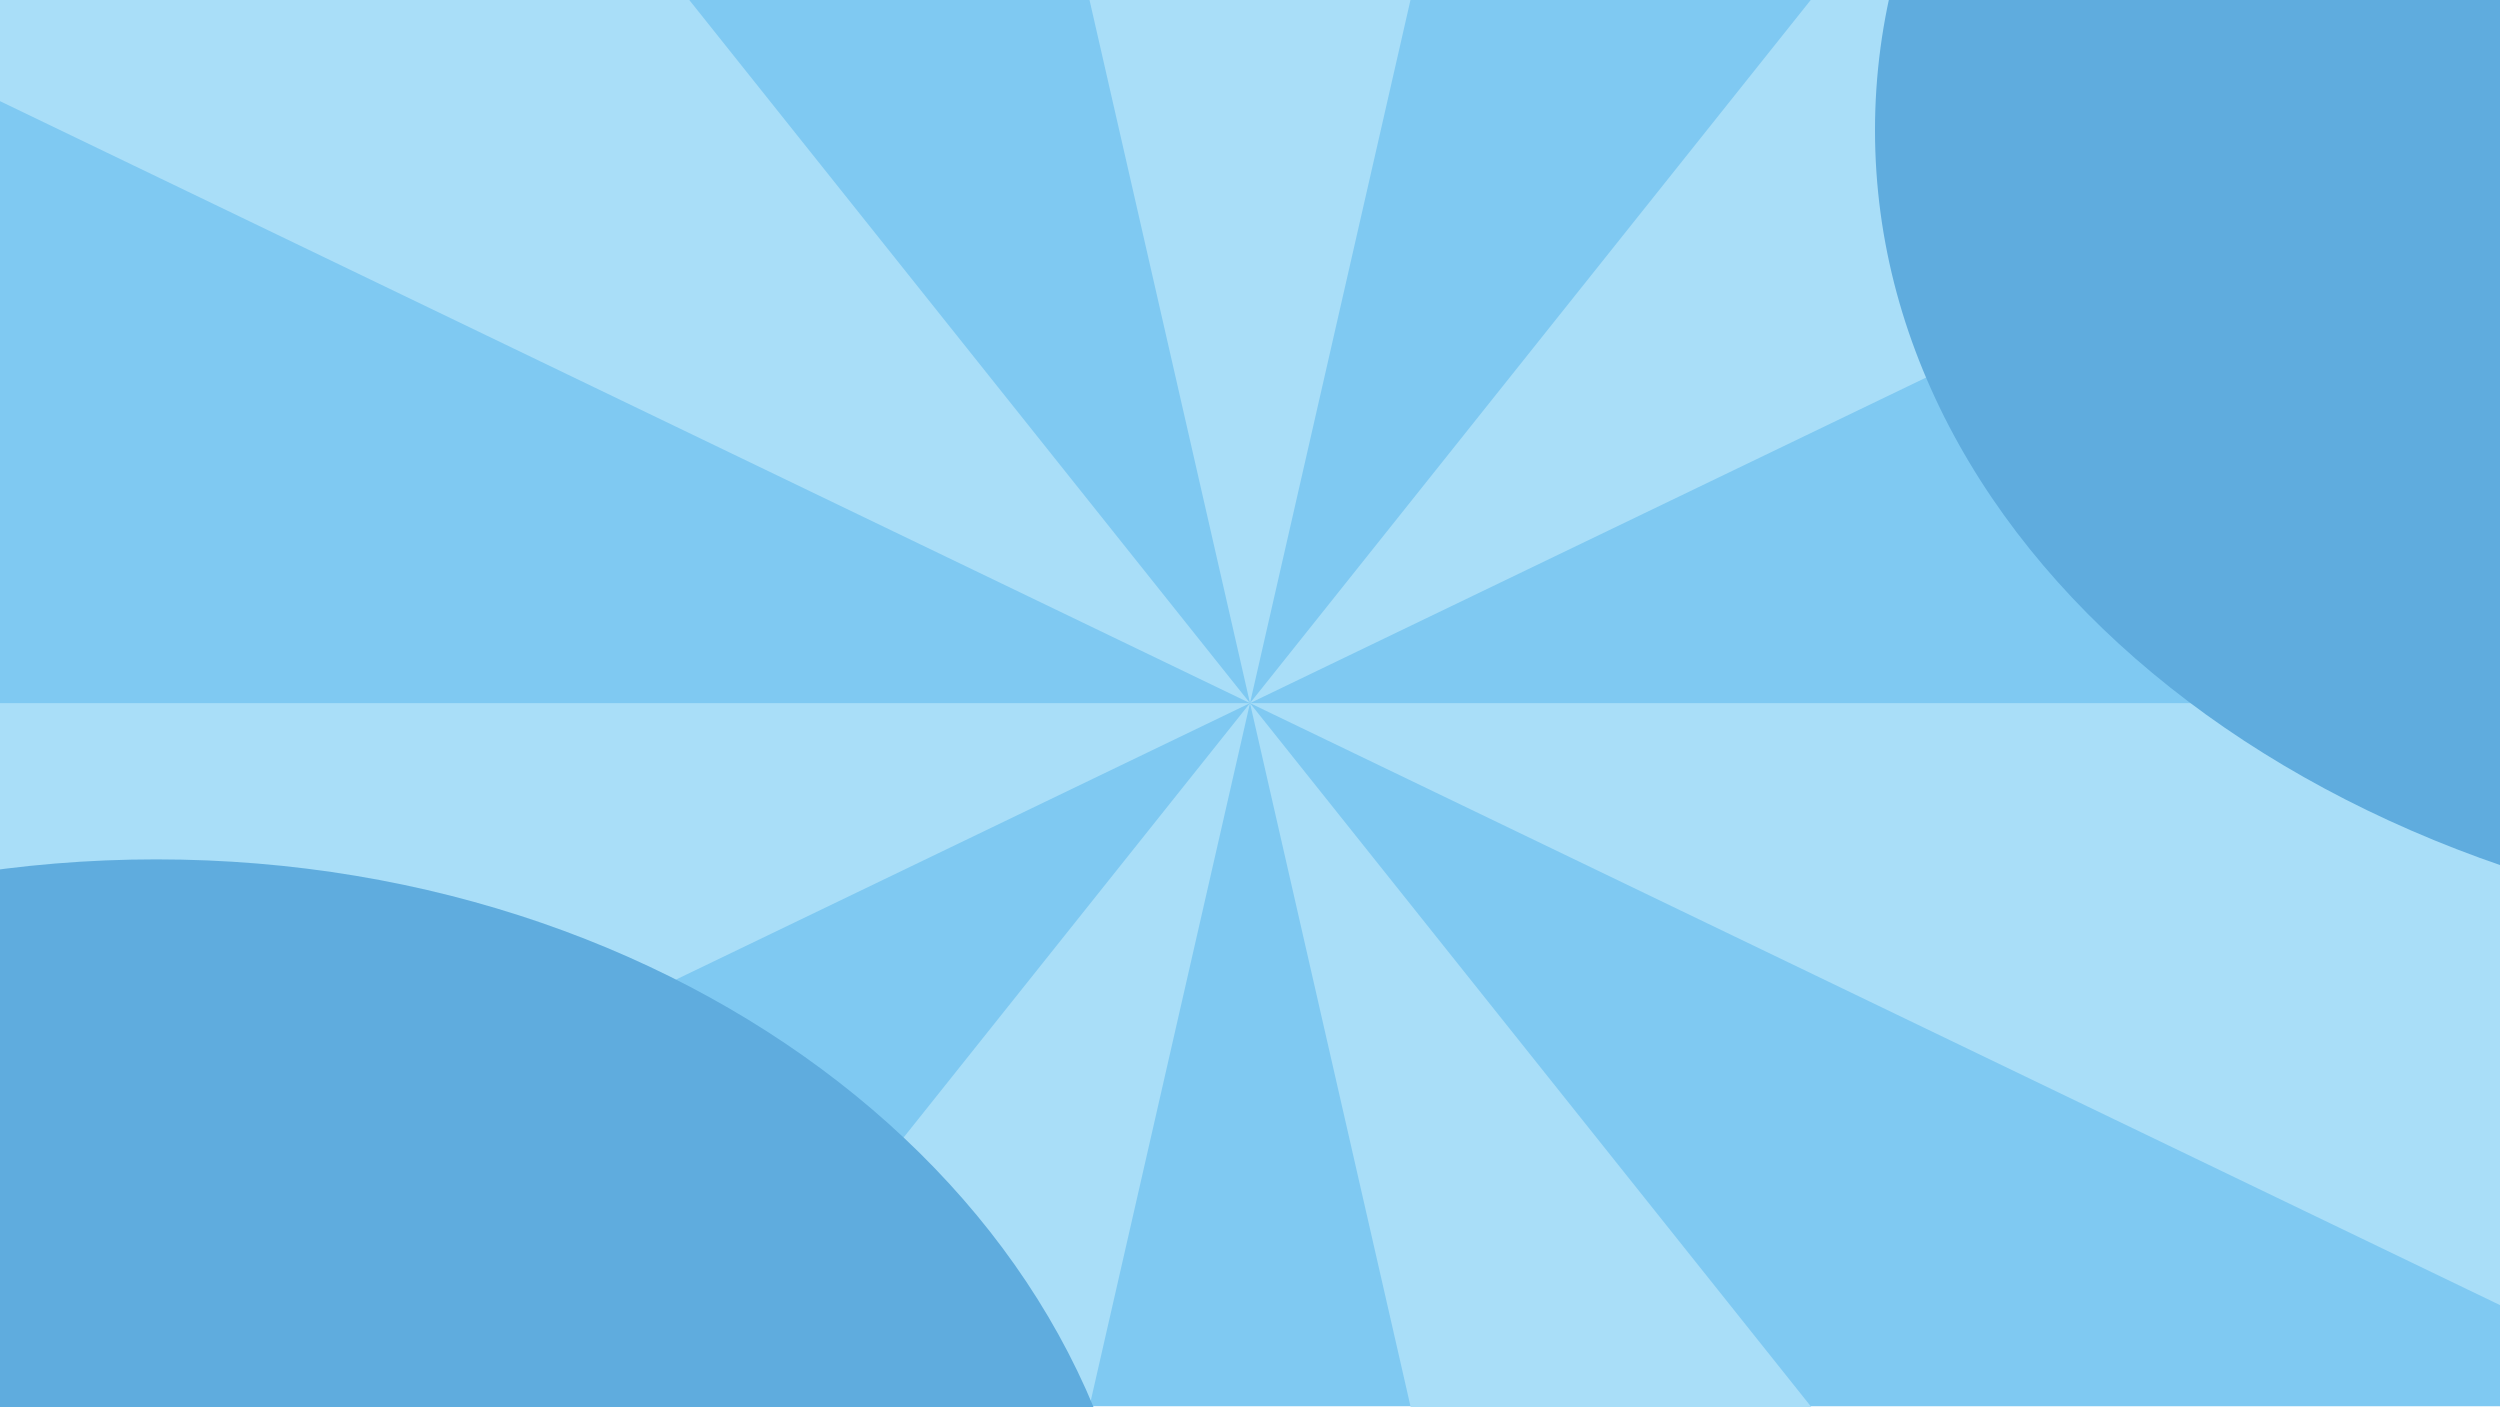
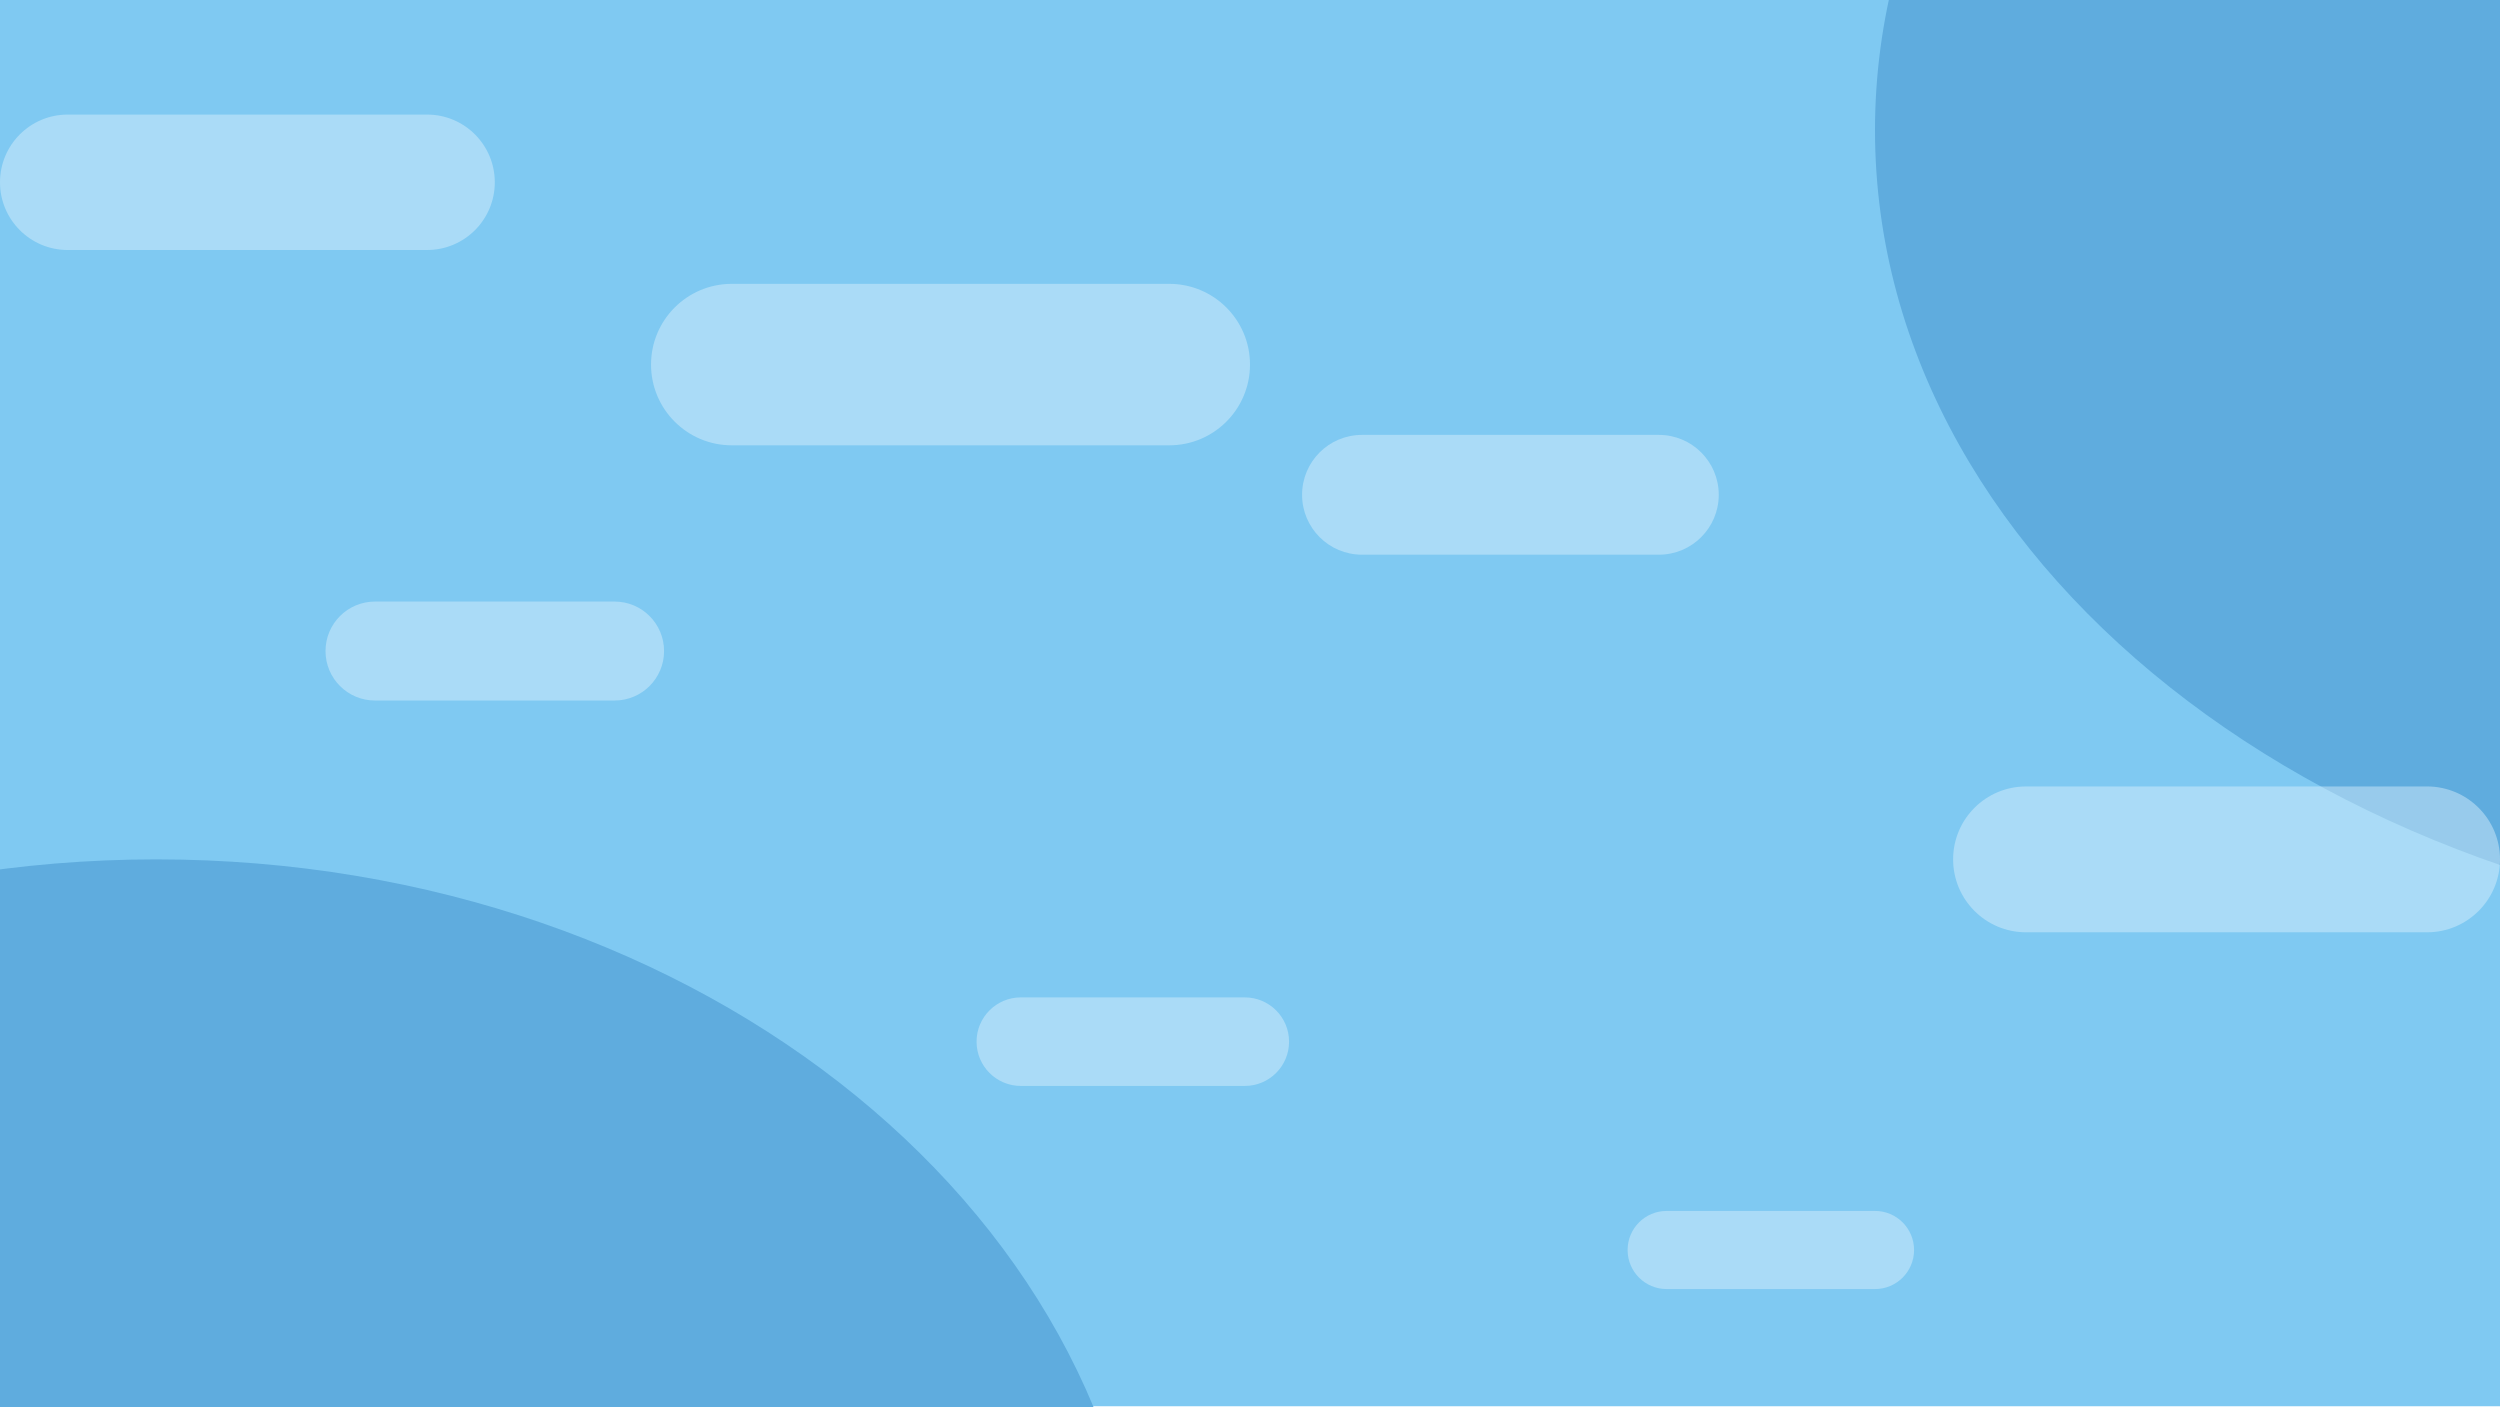
<svg xmlns="http://www.w3.org/2000/svg" width="960" height="540" viewBox="0 0 960 540">
  <g id="Layer_1" data-name="Layer 1">
    <path d="M0 0 L960 0 L960 540 L0 540 Z" fill="#7fc9f2" />
-     <path d="M480 270 L1780 270 C1780 465.3 1735.997 658.091 1651.26 834.05 Z" fill="#a9def8" />
-     <path d="M480 270 L1290.54 1286.38 C1137.849 1408.149 959.684 1493.95 769.28 1537.41 Z" fill="#a9def8" />
-     <path d="M480 270 L190.72 1537.41 C0.316 1493.95 -177.849 1408.149 -330.54 1286.38 Z" fill="#a9def8" />
-     <path d="M480 270 L-691.26 834.05 C-775.997 658.091 -820 465.3 -820 270 Z" fill="#a9def8" />
-     <path d="M480 270 L-691.26 -294.05 C-606.523 -470.008 -483.23 -624.613 -330.54 -746.38 Z" fill="#a9def8" />
-     <path d="M480 270 L190.72 -997.41 C381.125 -1040.869 578.875 -1040.869 769.28 -997.41 Z" fill="#a9def8" />
-     <path d="M480 270 L1290.54 -746.38 C1443.23 -624.613 1566.523 -470.008 1651.26 -294.05 Z" fill="#a9def8" />
-     <path d="M-320 640 C-320 468.792 -149.868 330 60 330 C269.868 330 440 468.792 440 640 C440 811.208 269.868 950 60 950 C-149.868 950 -320 811.208 -320 640 Z" fill="#5facde" />
-     <path d="M720 50 C720 -121.208 903.563 -260 1130 -260 C1356.437 -260 1540 -121.208 1540 50 C1540 221.208 1356.437 360 1130 360 C903.563 360 720 221.208 720 50 Z" fill="#5facde" />
-     <path d="M1003 32 C1003 15.984 1015.984 3 1032 3 C1048.016 3 1061 15.984 1061 32 C1061 48.016 1048.016 61 1032 61 C1015.984 61 1003 48.016 1003 32 Z" fill="#46c8f5" stroke="#1e2a4a" stroke-width="4" stroke-miterlimit="10" />
-     <path d="M1008 42 C1008 32.059 1018.745 24 1032 24 C1045.255 24 1056 32.059 1056 42 C1056 51.941 1045.255 60 1032 60 C1018.745 60 1008 51.941 1008 42 Z" fill="#ff9eb1" />
-     <path d="M1011 24 C1011 19.029 1015.029 15 1020 15 C1024.971 15 1029 19.029 1029 24 C1029 28.971 1024.971 33 1020 33 C1015.029 33 1011 28.971 1011 24 Z" fill="#fff8ea" />
-     <path d="M1035 24 C1035 19.029 1039.029 15 1044 15 C1048.971 15 1053 19.029 1053 24 C1053 28.971 1048.971 33 1044 33 C1039.029 33 1035 28.971 1035 24 Z" fill="#fff8ea" />
-     <path d="M1015.5 24 C1015.5 21.515 1017.515 19.5 1020 19.5 C1022.485 19.5 1024.5 21.515 1024.5 24 C1024.5 26.485 1022.485 28.5 1020 28.5 C1017.515 28.5 1015.5 26.485 1015.5 24 Z" fill="#1e2a4a" />
-     <path d="M1039.5 24 C1039.5 21.515 1041.515 19.5 1044 19.5 C1046.485 19.5 1048.5 21.515 1048.5 24 C1048.5 26.485 1046.485 28.5 1044 28.5 C1041.515 28.5 1039.5 26.485 1039.5 24 Z" fill="#1e2a4a" />
-     <path d="M1105 20 C1105 9.507 1113.507 1 1124 1 C1134.493 1 1143 9.507 1143 20 C1143 30.493 1134.493 39 1124 39 C1113.507 39 1105 30.493 1105 20 Z" fill="#ffc93c" stroke="#1e2a4a" stroke-width="3.5" stroke-miterlimit="10" />
-     <path d="M1109 20 C1109 11.716 1115.716 5 1124 5 C1132.284 5 1139 11.716 1139 20 C1139 28.284 1132.284 35 1124 35 C1115.716 35 1109 28.284 1109 20 Z" fill="#e09b1f" />
-     <path d="M1110 10 C1110 7.791 1111.791 6 1114 6 C1116.209 6 1118 7.791 1118 10 C1118 12.209 1116.209 14 1114 14 C1111.791 14 1110 12.209 1110 10 Z" fill="#fff8ea" />
-     <path d="M1188 48 C1188 23.699 1207.699 4 1232 4 C1256.301 4 1276 23.699 1276 48 C1276 72.301 1256.301 92 1232 92 C1207.699 92 1188 72.301 1188 48 Z" fill="none" stroke="#fff8ea" stroke-width="7" stroke-miterlimit="10" />
+     <path d="M-320 640 C-320 468.8 -149.9 330 60 330 C269.9 330 440 468.8 440 640 C440 811.2 269.9 950 60 950 C-149.9 950 -320 811.2 -320 640 Z" fill="#5facde" />
+     <path d="M720 50 C720 -121.2 903.6 -260 1130 -260 C1356.4 -260 1540 -121.2 1540 50 C1540 221.2 1356.4 360 1130 360 C903.6 360 720 221.2 720 50 Z" fill="#5facde" />
+     <path d="M26.0 44.0 L164.0 44.0 C178.36 44.0 190.0 55.64 190.0 70.0 L190.0 70.0 C190.0 84.36 178.36 96.0 164.0 96.0 L26.0 96.0 C11.64 96.0 0.0 84.36 0.0 70.0 L0.0 70.0 C0.0 55.64 11.64 44.0 26.0 44.0 Z" fill="#dff2fd" fill-opacity="0.45" />
+     <path d="M144.0 231.0 L236.0 231.0 C246.494 231.0 255.0 239.506 255.0 250.0 L255.0 250.0 C255.0 260.494 246.494 269.0 236.0 269.0 L144.0 269.0 C133.506 269.0 125.0 260.494 125.0 250.0 L125.0 250.0 C125.0 239.506 133.506 231.0 144.0 231.0 Z" fill="#dff2fd" fill-opacity="0.45" />
+     <path d="M281.0 109.0 L449.0 109.0 C466.121 109.0 480.0 122.879 480.0 140.0 L480.0 140.0 C480.0 157.121 466.121 171.0 449.0 171.0 L281.0 171.0 C263.879 171.0 250.0 157.121 250.0 140.0 L250.0 140.0 C250.0 122.879 263.879 109.0 281.0 109.0 Z" fill="#dff2fd" fill-opacity="0.45" />
+     <path d="M392.0 383.0 L478.0 383.0 C487.389 383.0 495.0 390.611 495.0 400.0 L495.0 400.0 C495.0 409.389 487.389 417.0 478.0 417.0 L392.0 417.0 C382.611 417.0 375.0 409.389 375.0 400.0 L375.0 400.0 C375.0 390.611 382.611 383.0 392.0 383.0 Z" fill="#dff2fd" fill-opacity="0.45" />
+     <path d="M523.0 167.0 L637.0 167.0 C649.703 167.0 660.0 177.297 660.0 190.0 L660.0 190.0 C660.0 202.703 649.703 213.0 637.0 213.0 L523.0 213.0 C510.297 213.0 500.0 202.703 500.0 190.0 L500.0 190.0 C500.0 177.297 510.297 167.0 523.0 167.0 Z" fill="#dff2fd" fill-opacity="0.45" />
+     <path d="M640.0 465.0 L720.0 465.0 C728.284 465.0 735.0 471.716 735.0 480.0 L735.0 480.0 C735.0 488.284 728.284 495.0 720.0 495.0 L640.0 495.0 C631.716 495.0 625.0 488.284 625.0 480.0 L625.0 480.0 C625.0 471.716 631.716 465.0 640.0 465.0 Z" fill="#dff2fd" fill-opacity="0.45" />
+     <path d="M778.0 302.0 L932.0 302.0 C947.464 302.0 960.0 314.536 960.0 330.0 L960.0 330.0 C960.0 345.464 947.464 358.0 932.0 358.0 L778.0 358.0 C762.536 358.0 750.0 345.464 750.0 330.0 L750.0 330.0 C750.0 314.536 762.536 302.0 778.0 302.0 Z" fill="#dff2fd" fill-opacity="0.45" />
+     <path d="M-934.0 44.0 L-796.0 44.0 C-781.64 44.0 -770.0 55.64 -770.0 70.0 L-770.0 70.0 C-770.0 84.36 -781.64 96.0 -796.0 96.0 L-934.0 96.0 C-948.36 96.0 -960.0 84.36 -960.0 70.0 L-960.0 70.0 C-960.0 55.64 -948.36 44.0 -934.0 44.0 Z" fill="#dff2fd" fill-opacity="0.45" />
+     <path d="M-816.0 231.0 L-724.0 231.0 C-713.506 231.0 -705.0 239.506 -705.0 250.0 L-705.0 250.0 C-705.0 260.494 -713.506 269.0 -724.0 269.0 L-816.0 269.0 C-826.494 269.0 -835.0 260.494 -835.0 250.0 L-835.0 250.0 C-835.0 239.506 -826.494 231.0 -816.0 231.0 Z" fill="#dff2fd" fill-opacity="0.45" />
+     <path d="M-679.0 109.0 L-511.0 109.0 C-493.879 109.0 -480.0 122.879 -480.0 140.0 L-480.0 140.0 C-480.0 157.121 -493.879 171.0 -511.0 171.0 L-679.0 171.0 C-696.121 171.0 -710.0 157.121 -710.0 140.0 L-710.0 140.0 C-710.0 122.879 -696.121 109.0 -679.0 109.0 Z" fill="#dff2fd" fill-opacity="0.45" />
+     <path d="M-568.0 383.0 L-482.0 383.0 C-472.611 383.0 -465.0 390.611 -465.0 400.0 L-465.0 400.0 C-465.0 409.389 -472.611 417.0 -482.0 417.0 L-568.0 417.0 C-577.389 417.0 -585.0 409.389 -585.0 400.0 L-585.0 400.0 C-585.0 390.611 -577.389 383.0 -568.0 383.0 Z" fill="#dff2fd" fill-opacity="0.45" />
+     <path d="M-437.0 167.0 L-323.0 167.0 C-310.297 167.0 -300.0 177.297 -300.0 190.0 L-300.0 190.0 C-300.0 202.703 -310.297 213.0 -323.0 213.0 L-437.0 213.0 C-449.703 213.0 -460.0 202.703 -460.0 190.0 L-460.0 190.0 C-460.0 177.297 -449.703 167.0 -437.0 167.0 Z" fill="#dff2fd" fill-opacity="0.45" />
+     <path d="M-320.0 465.0 L-240.0 465.0 C-231.715 465.0 -225.0 471.716 -225.0 480.0 L-225.0 480.0 C-225.0 488.284 -231.715 495.0 -240.0 495.0 L-320.0 495.0 C-328.284 495.0 -335.0 488.284 -335.0 480.0 L-335.0 480.0 C-335.0 471.716 -328.284 465.0 -320.0 465.0 Z" fill="#dff2fd" fill-opacity="0.45" />
+     <path d="M-182.0 302.0 L-28.0 302.0 C-12.536 302.0 0.0 314.536 0.0 330.0 L0.0 330.0 C0.0 345.464 -12.536 358.0 -28.0 358.0 L-182.0 358.0 C-197.464 358.0 -210.0 345.464 -210.0 330.0 L-210.0 330.0 C-210.0 314.536 -197.464 302.0 -182.0 302.0 Z" fill="#dff2fd" fill-opacity="0.45" />
  </g>
</svg>
